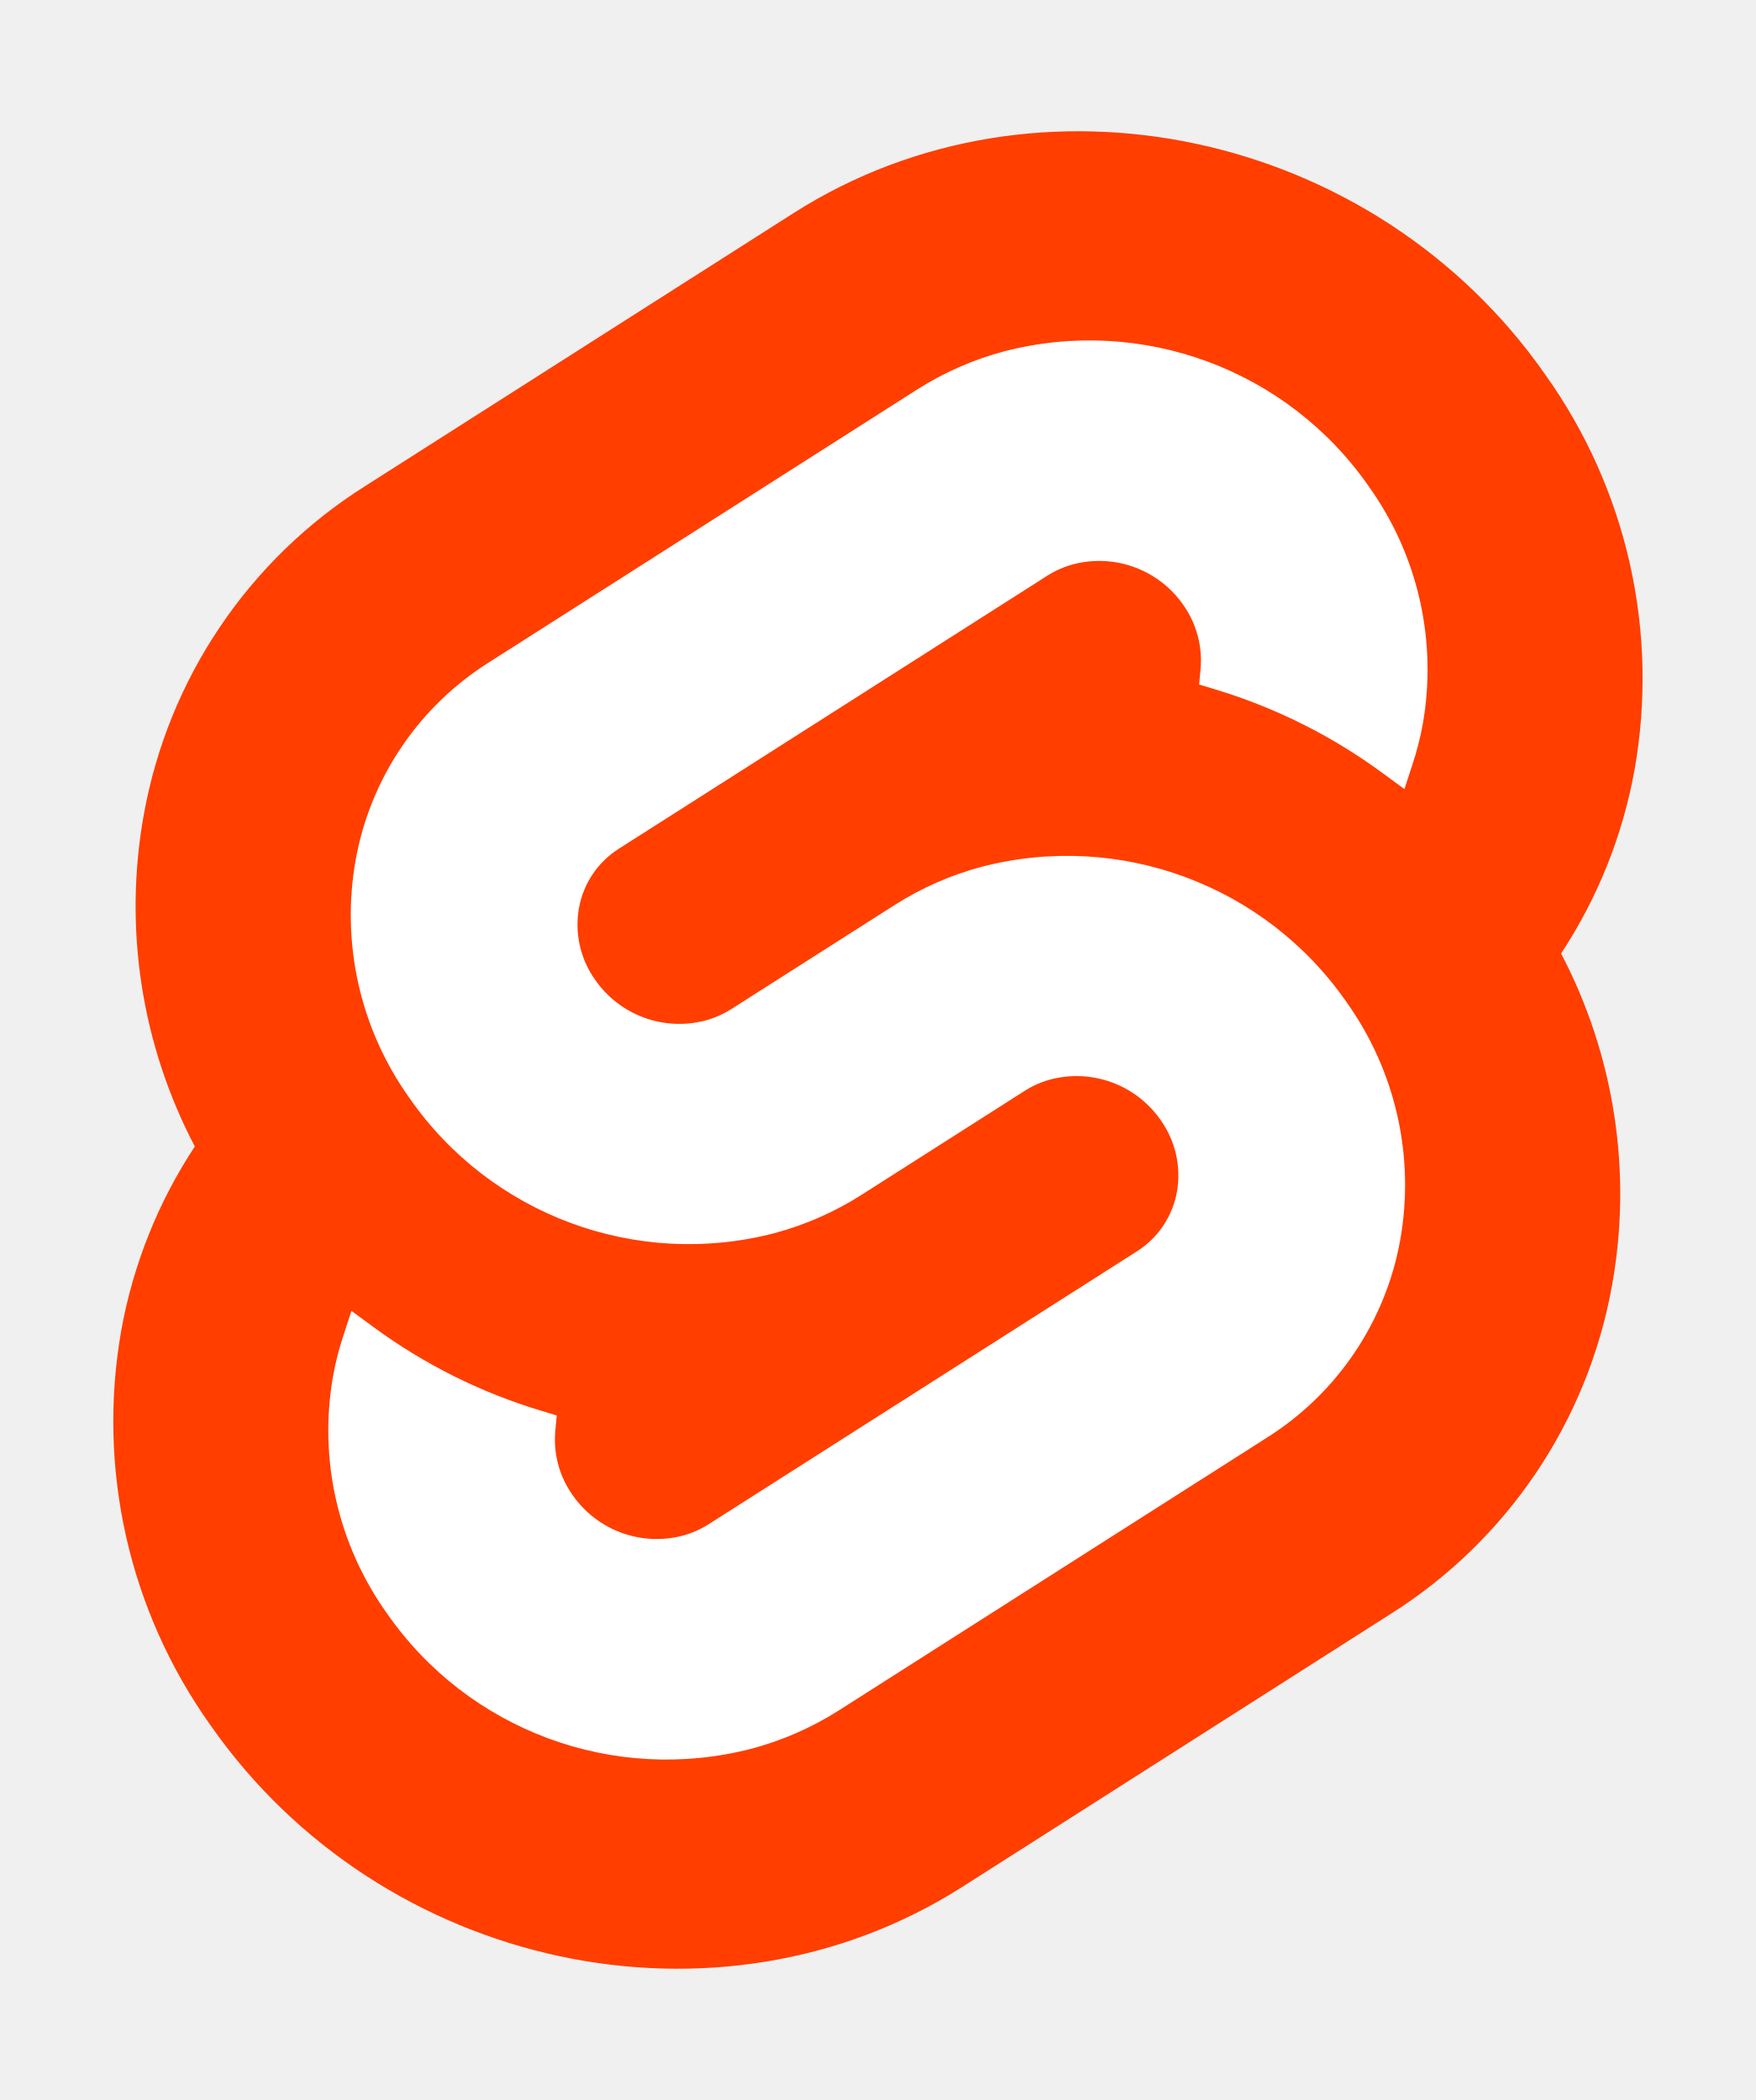
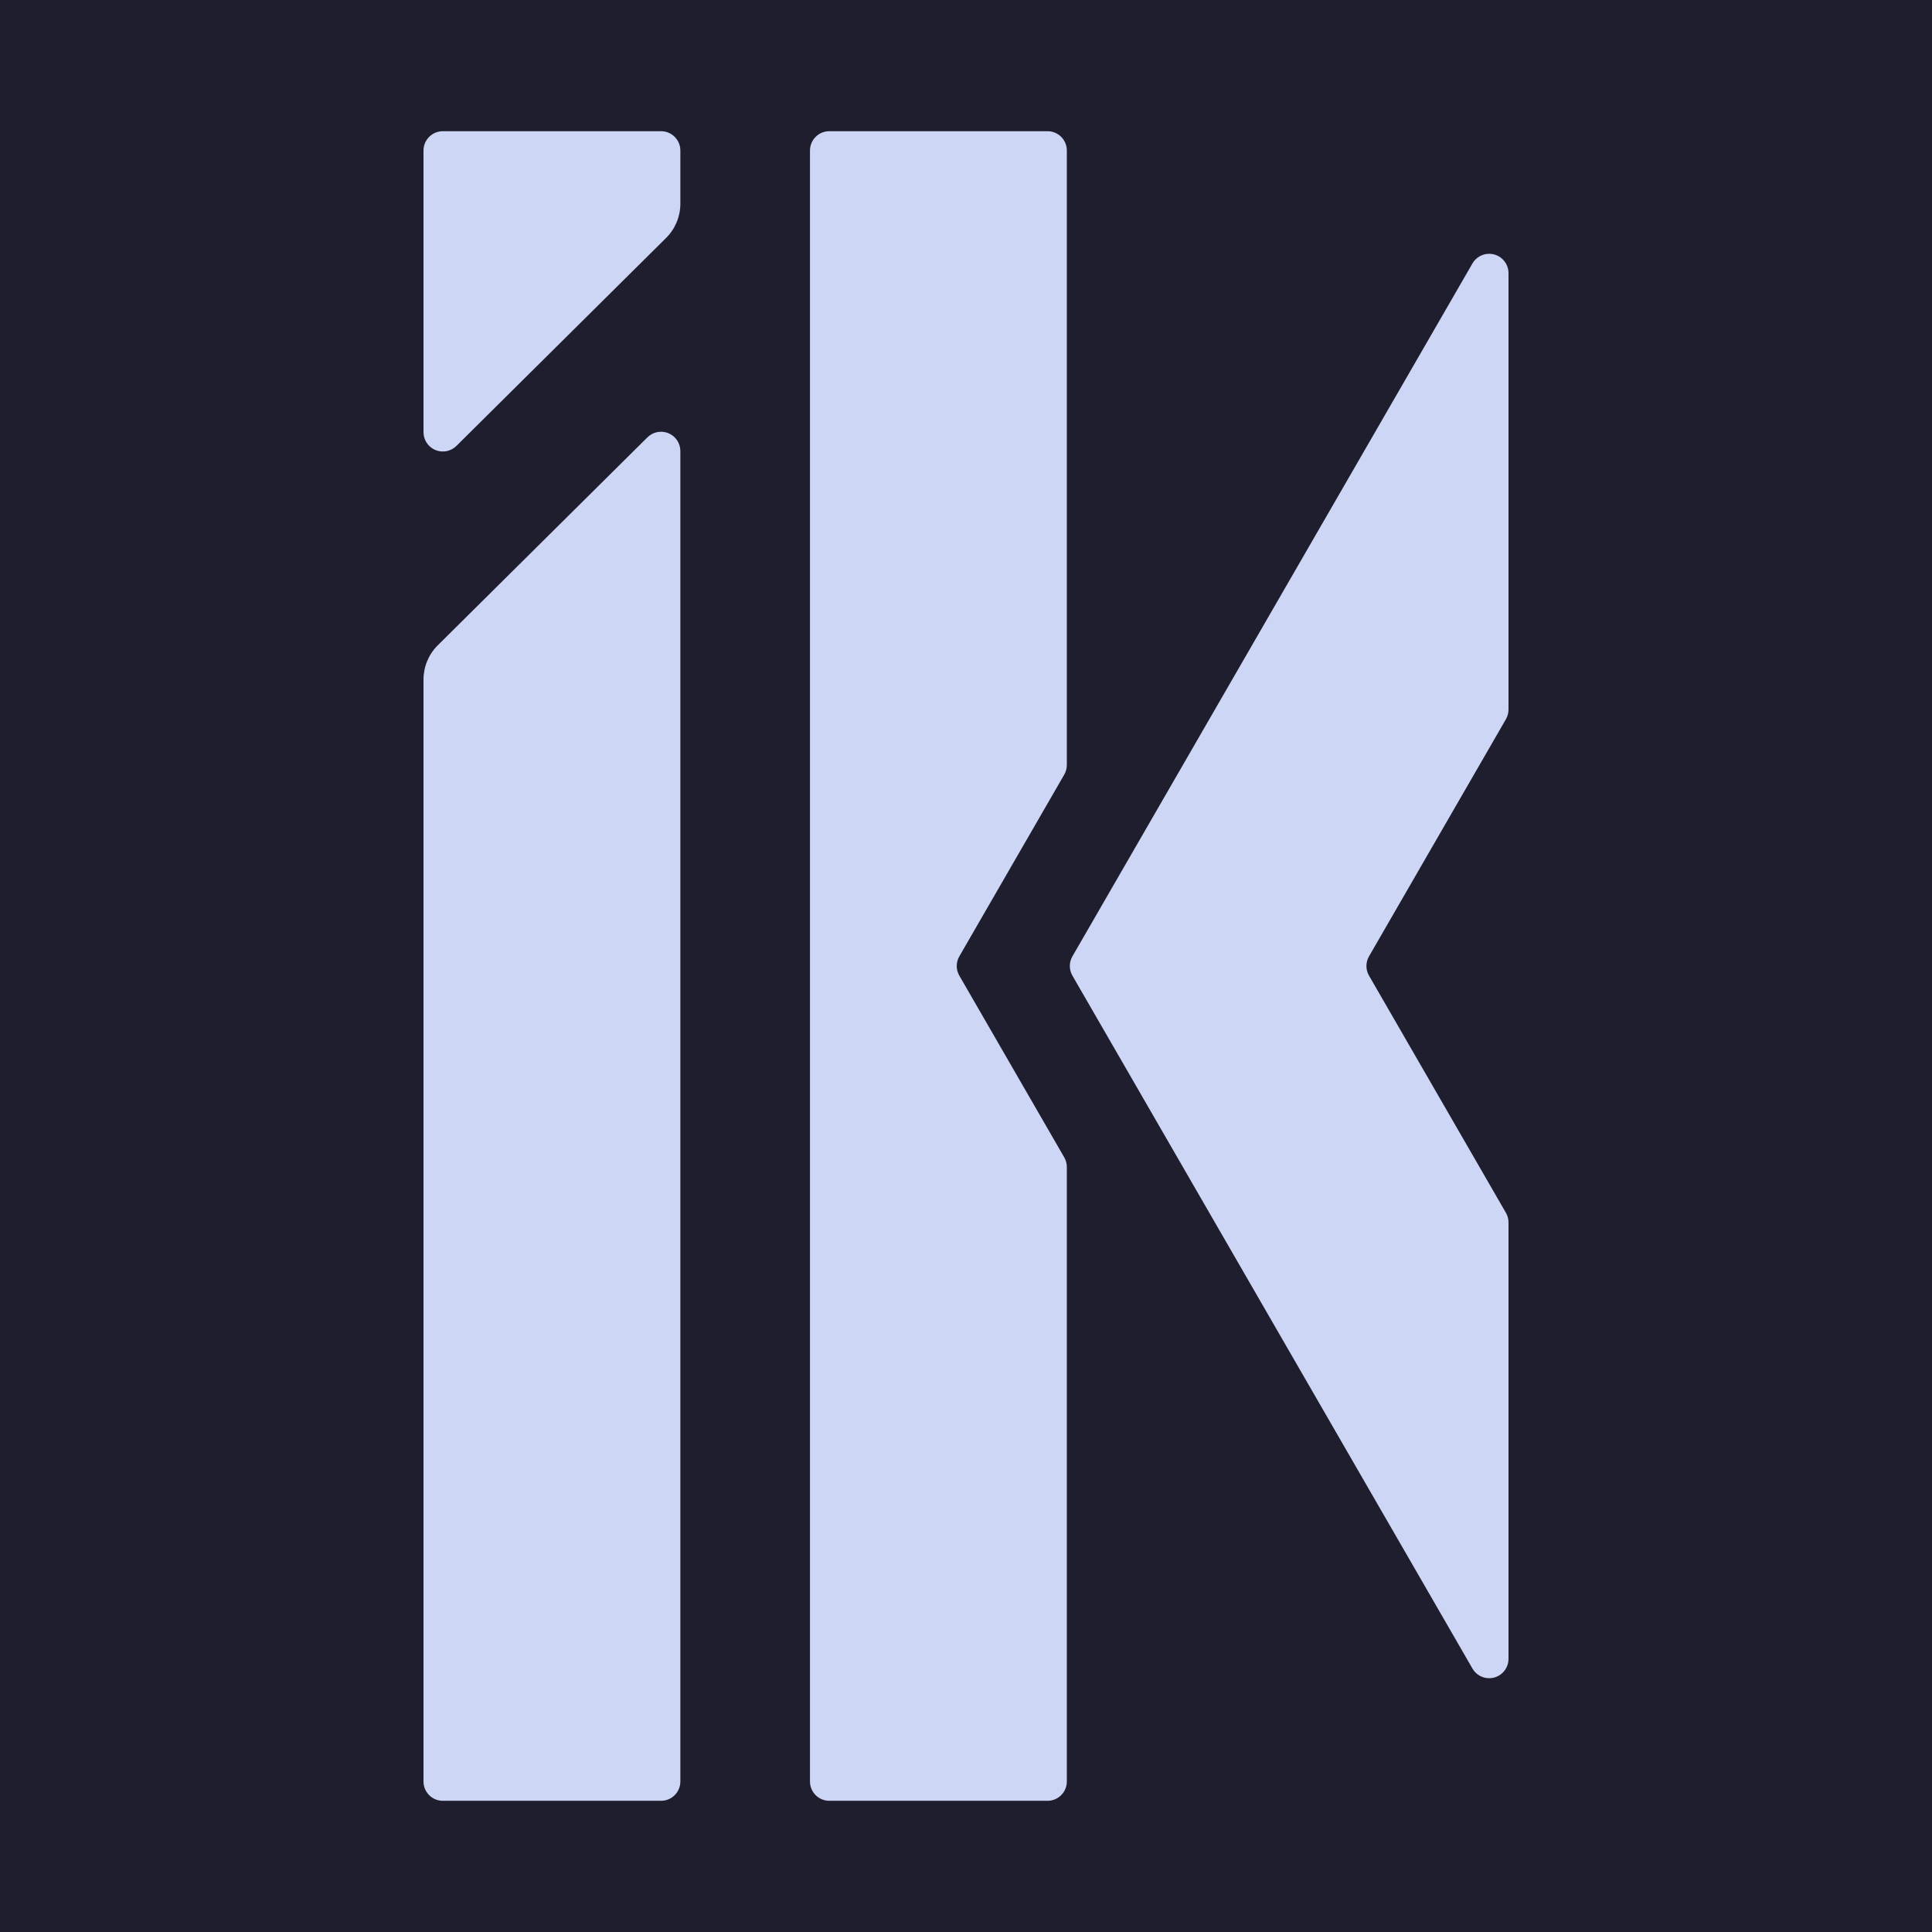
- <svg xmlns="http://www.w3.org/2000/svg" width="107" height="128" viewBox="0 0 107 128">
-   <path d="M94.157 22.819c-10.4-14.885-30.94-19.297-45.792-9.835L22.282 29.608A29.92 29.92 0 0 0 8.764 49.65a31.5 31.5 0 0 0 3.108 20.231 30 30 0 0 0-4.477 11.183 31.9 31.9 0 0 0 5.448 24.116c10.402 14.887 30.942 19.297 45.791 9.835l26.083-16.624A29.92 29.92 0 0 0 98.235 78.35a31.53 31.53 0 0 0-3.105-20.232 30 30 0 0 0 4.474-11.182 31.88 31.88 0 0 0-5.447-24.116" style="fill:#ff3e00" />
-   <path d="M45.817 106.582a20.72 20.72 0 0 1-22.237-8.243 19.17 19.17 0 0 1-3.277-14.503 18 18 0 0 1 .624-2.435l.49-1.498 1.337.981a33.6 33.6 0 0 0 10.203 5.098l.97.294-.09.968a5.85 5.85 0 0 0 1.052 3.878 6.24 6.24 0 0 0 6.695 2.485 5.8 5.8 0 0 0 1.603-.704L69.27 76.28a5.43 5.43 0 0 0 2.45-3.631 5.8 5.8 0 0 0-.987-4.371 6.24 6.24 0 0 0-6.698-2.487 5.7 5.7 0 0 0-1.6.704l-9.953 6.345a19 19 0 0 1-5.296 2.326 20.72 20.72 0 0 1-22.237-8.243 19.17 19.17 0 0 1-3.277-14.502 17.99 17.99 0 0 1 8.13-12.052l26.081-16.623a19 19 0 0 1 5.3-2.329 20.72 20.72 0 0 1 22.237 8.243 19.17 19.17 0 0 1 3.277 14.503 18 18 0 0 1-.624 2.435l-.49 1.498-1.337-.98a33.6 33.6 0 0 0-10.203-5.1l-.97-.294.09-.968a5.86 5.86 0 0 0-1.052-3.878 6.24 6.24 0 0 0-6.696-2.485 5.8 5.8 0 0 0-1.602.704L37.73 51.72a5.42 5.42 0 0 0-2.449 3.63 5.79 5.79 0 0 0 .986 4.372 6.24 6.24 0 0 0 6.698 2.486 5.8 5.8 0 0 0 1.602-.704l9.952-6.342a19 19 0 0 1 5.295-2.328 20.72 20.72 0 0 1 22.237 8.242 19.17 19.17 0 0 1 3.277 14.503 18 18 0 0 1-8.13 12.053l-26.081 16.622a19 19 0 0 1-5.3 2.328" style="fill:#fff" />
+ <svg xmlns="http://www.w3.org/2000/svg" width="100%" height="100%" viewBox="0 0 1000 1000" version="1.1" xml:space="preserve" style="fill-rule:evenodd;clip-rule:evenodd;stroke-linejoin:round;stroke-miterlimit:2;">
+   <rect x="-51.358" y="-26.786" width="1115.075" height="1063.038" style="fill:rgb(30,30,46);" />
+   <g transform="matrix(1.329516,0,0,1.329516,0.185906,-151.8995)">
+     <g transform="matrix(0.686327,0,0,1.00735,51.67264,-1.215197)">
+       <path d="M183.41,286.955C180.269,289.077 175.562,289.705 171.478,288.546C167.394,287.386 164.734,284.668 164.734,281.653C164.734,251.883 164.734,193.467 164.734,172.795C164.734,170.815 165.889,168.916 167.944,167.516C169.999,166.115 172.786,165.329 175.693,165.329C202.74,165.329 272.431,165.329 299.478,165.329C302.385,165.329 305.172,166.115 307.227,167.516C309.282,168.916 310.437,170.815 310.437,172.795C310.437,178.811 310.437,187.242 310.437,193.339C310.437,198.316 307.52,203.088 302.333,206.592C279.716,221.876 215.472,265.289 183.41,286.955ZM291.761,283.645C294.902,281.523 299.609,280.895 303.693,282.054C307.777,283.213 310.437,285.932 310.437,288.947C310.437,375.202 310.437,745.775 310.437,803.119C310.437,805.099 309.282,806.999 307.227,808.399C305.172,809.799 302.385,810.586 299.478,810.586C272.431,810.586 202.74,810.586 175.693,810.586C169.64,810.586 164.734,807.243 164.734,803.119C164.734,750.115 164.734,431.29 164.734,377.261C164.734,372.283 167.651,367.512 172.838,364.007C195.455,348.724 259.699,305.311 291.761,283.645Z" style="fill:rgb(205,214,244);" />
+     </g>
+     <g transform="matrix(0.686327,0,0,1.00735,202.1336,-1.215197)">
+       <path d="M560.967,755.736C560.967,759.116 557.635,762.074 552.844,762.948C548.053,763.823 542.997,762.396 540.517,759.469C485.542,694.595 337.136,519.464 313.601,491.691C311.643,489.38 311.643,486.534 313.601,484.224C337.136,456.45 485.542,281.32 540.517,216.445C542.997,213.518 548.053,212.091 552.844,212.966C557.635,213.841 560.967,216.799 560.967,220.178C560.967,270.612 560.967,373.271 560.967,388.852C560.967,390.163 560.46,391.451 559.499,392.586C549.859,403.962 495.589,468.004 481.844,484.224C479.887,486.534 479.887,489.38 481.844,491.691C495.589,507.91 549.859,571.953 559.499,583.329C560.46,584.464 560.967,585.751 560.967,587.062C560.967,602.643 560.967,705.302 560.967,755.736ZM308.969,561.921C309.931,563.056 310.437,564.343 310.437,565.654C310.437,586.517 310.437,764.3 310.437,803.119C310.437,805.099 309.282,806.999 307.227,808.399C305.172,809.799 302.385,810.586 299.478,810.586C272.431,810.586 202.74,810.586 175.693,810.586C172.786,810.586 169.999,809.799 167.944,808.399C165.889,806.999 164.734,805.099 164.734,803.119C164.734,736.152 164.734,239.762 164.734,172.795C164.734,170.815 165.889,168.916 167.944,167.516C169.999,166.115 172.786,165.329 175.693,165.329C202.74,165.329 272.431,165.329 299.478,165.329C302.385,165.329 305.172,166.115 307.227,167.516C309.282,168.916 310.437,170.815 310.437,172.795C310.437,211.614 310.437,389.397 310.437,410.26C310.437,411.571 309.931,412.859 308.969,413.994C300.813,423.619 261.029,470.567 249.456,484.224C247.498,486.534 247.498,489.38 249.456,491.691C261.029,505.348 300.813,552.296 308.969,561.921Z" style="fill:rgb(205,214,244);" />
+     </g>
+   </g>
</svg>
